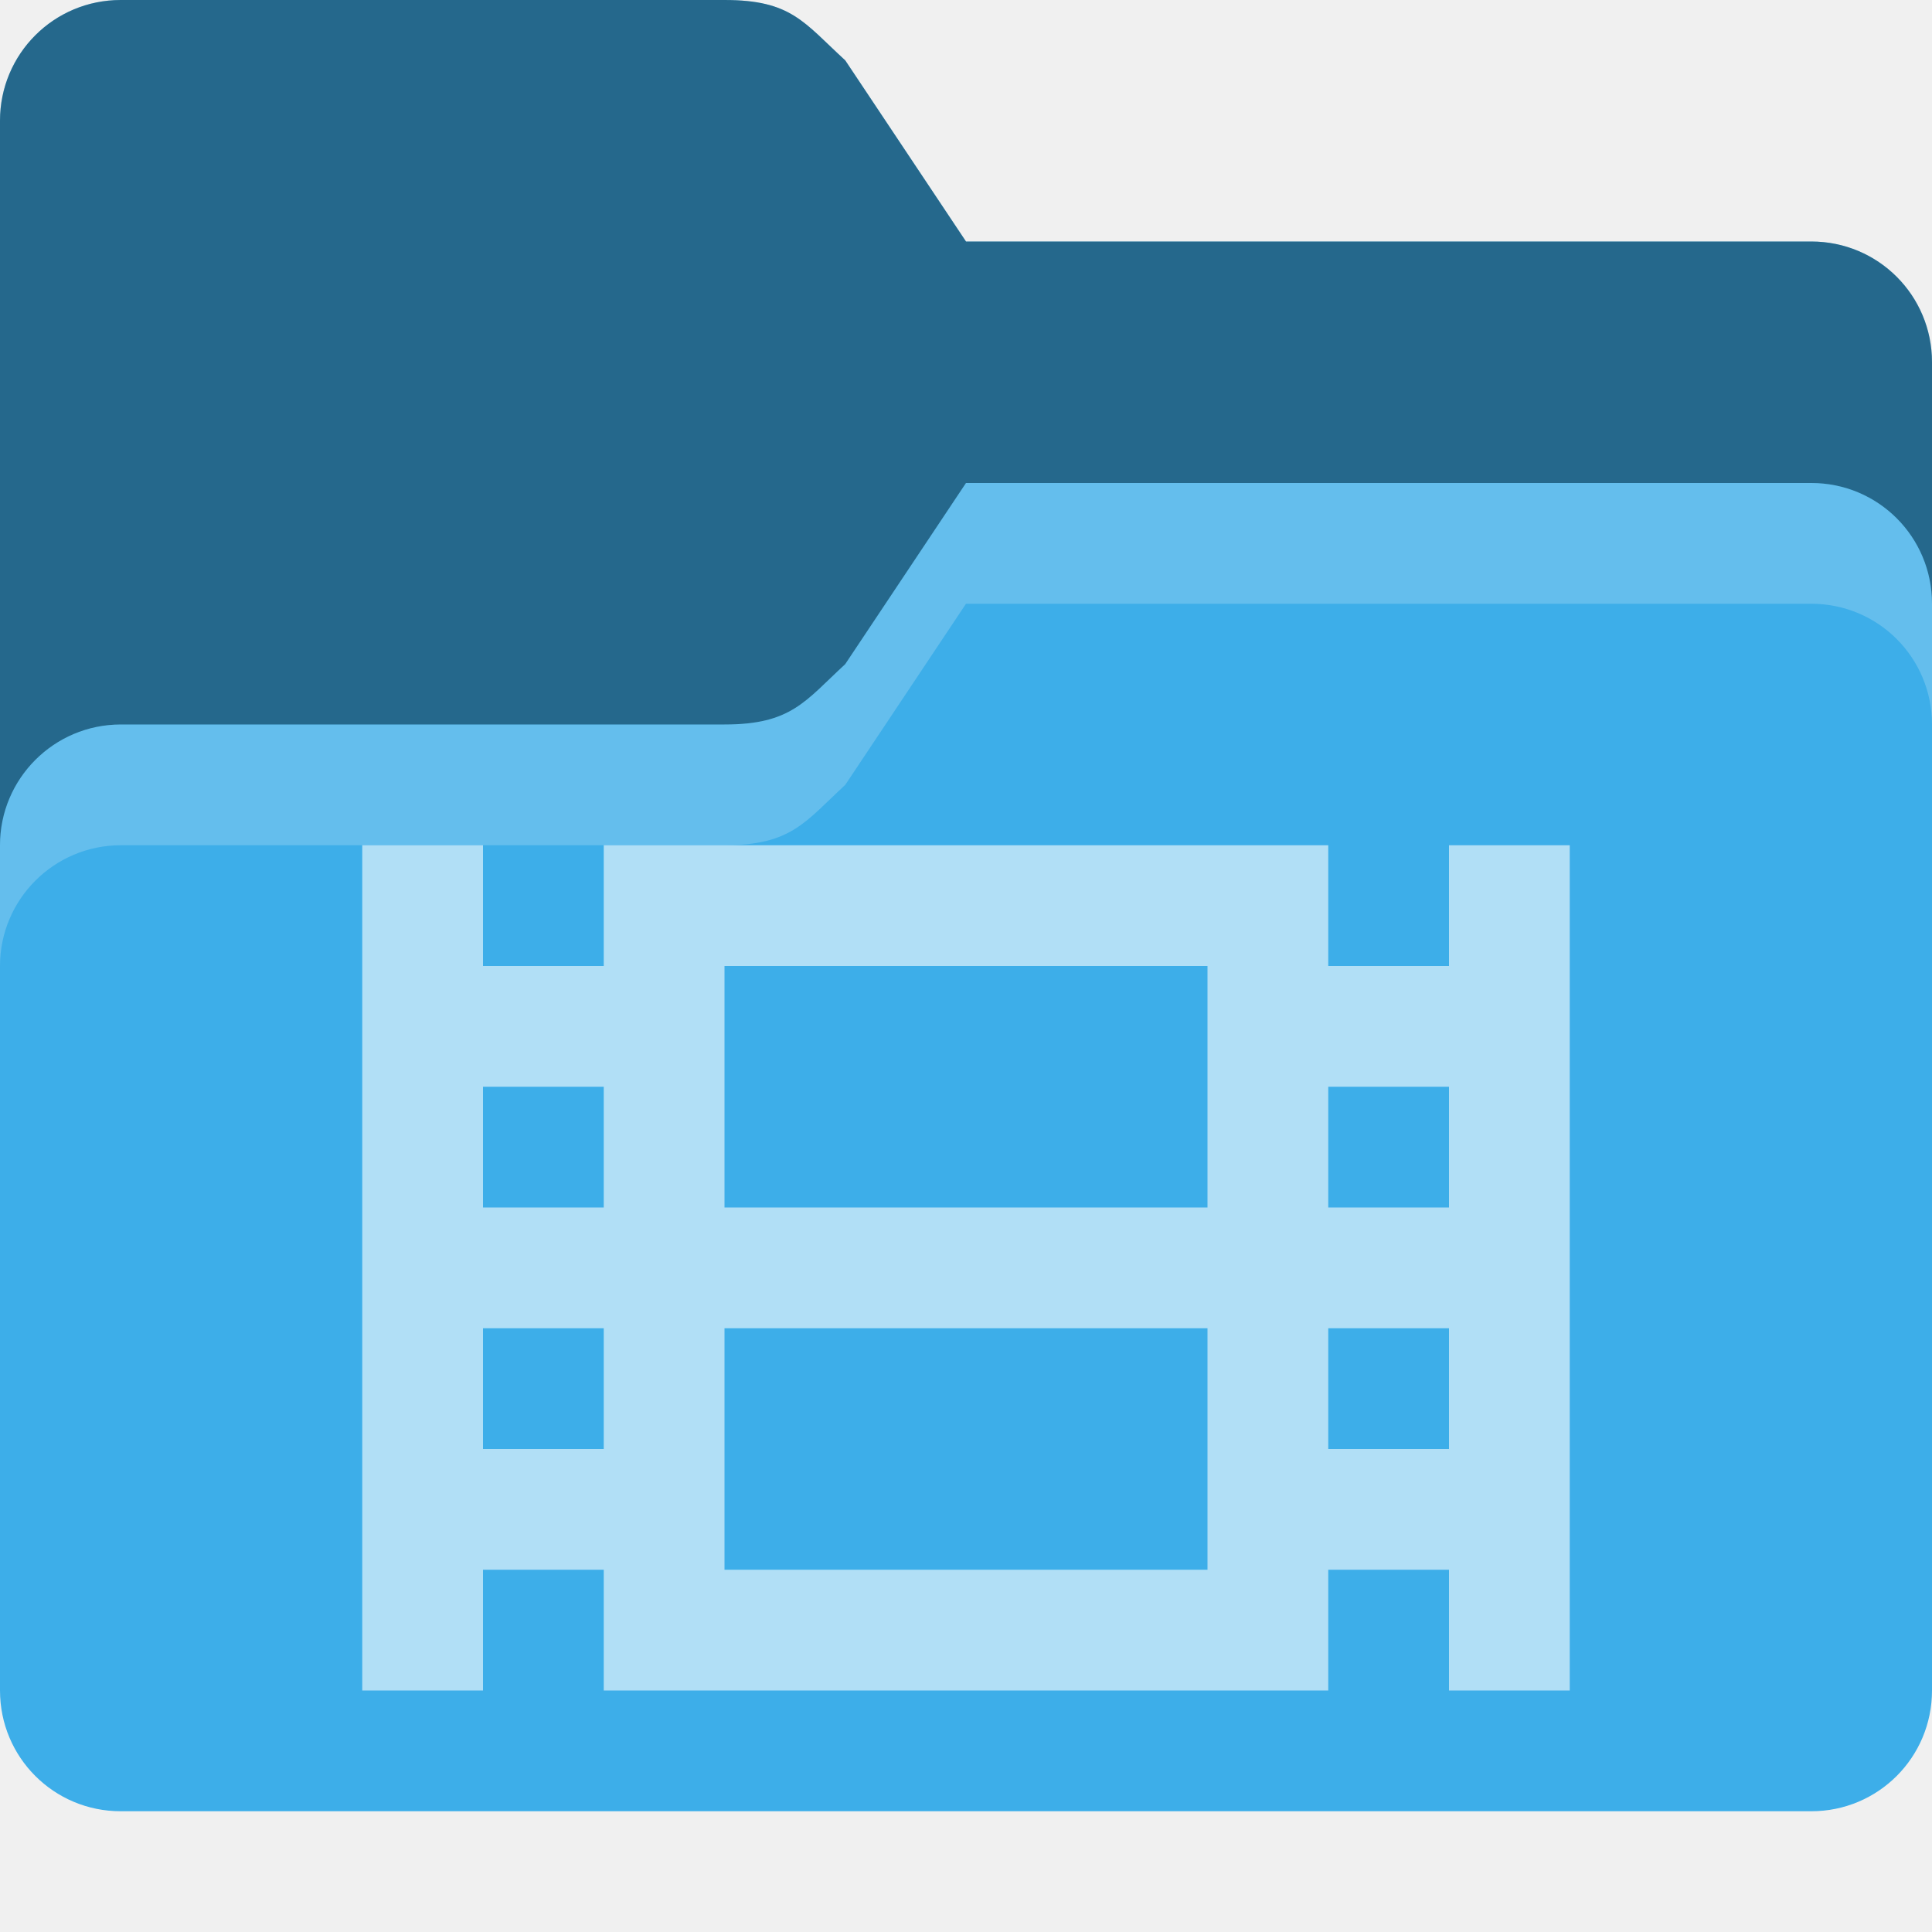
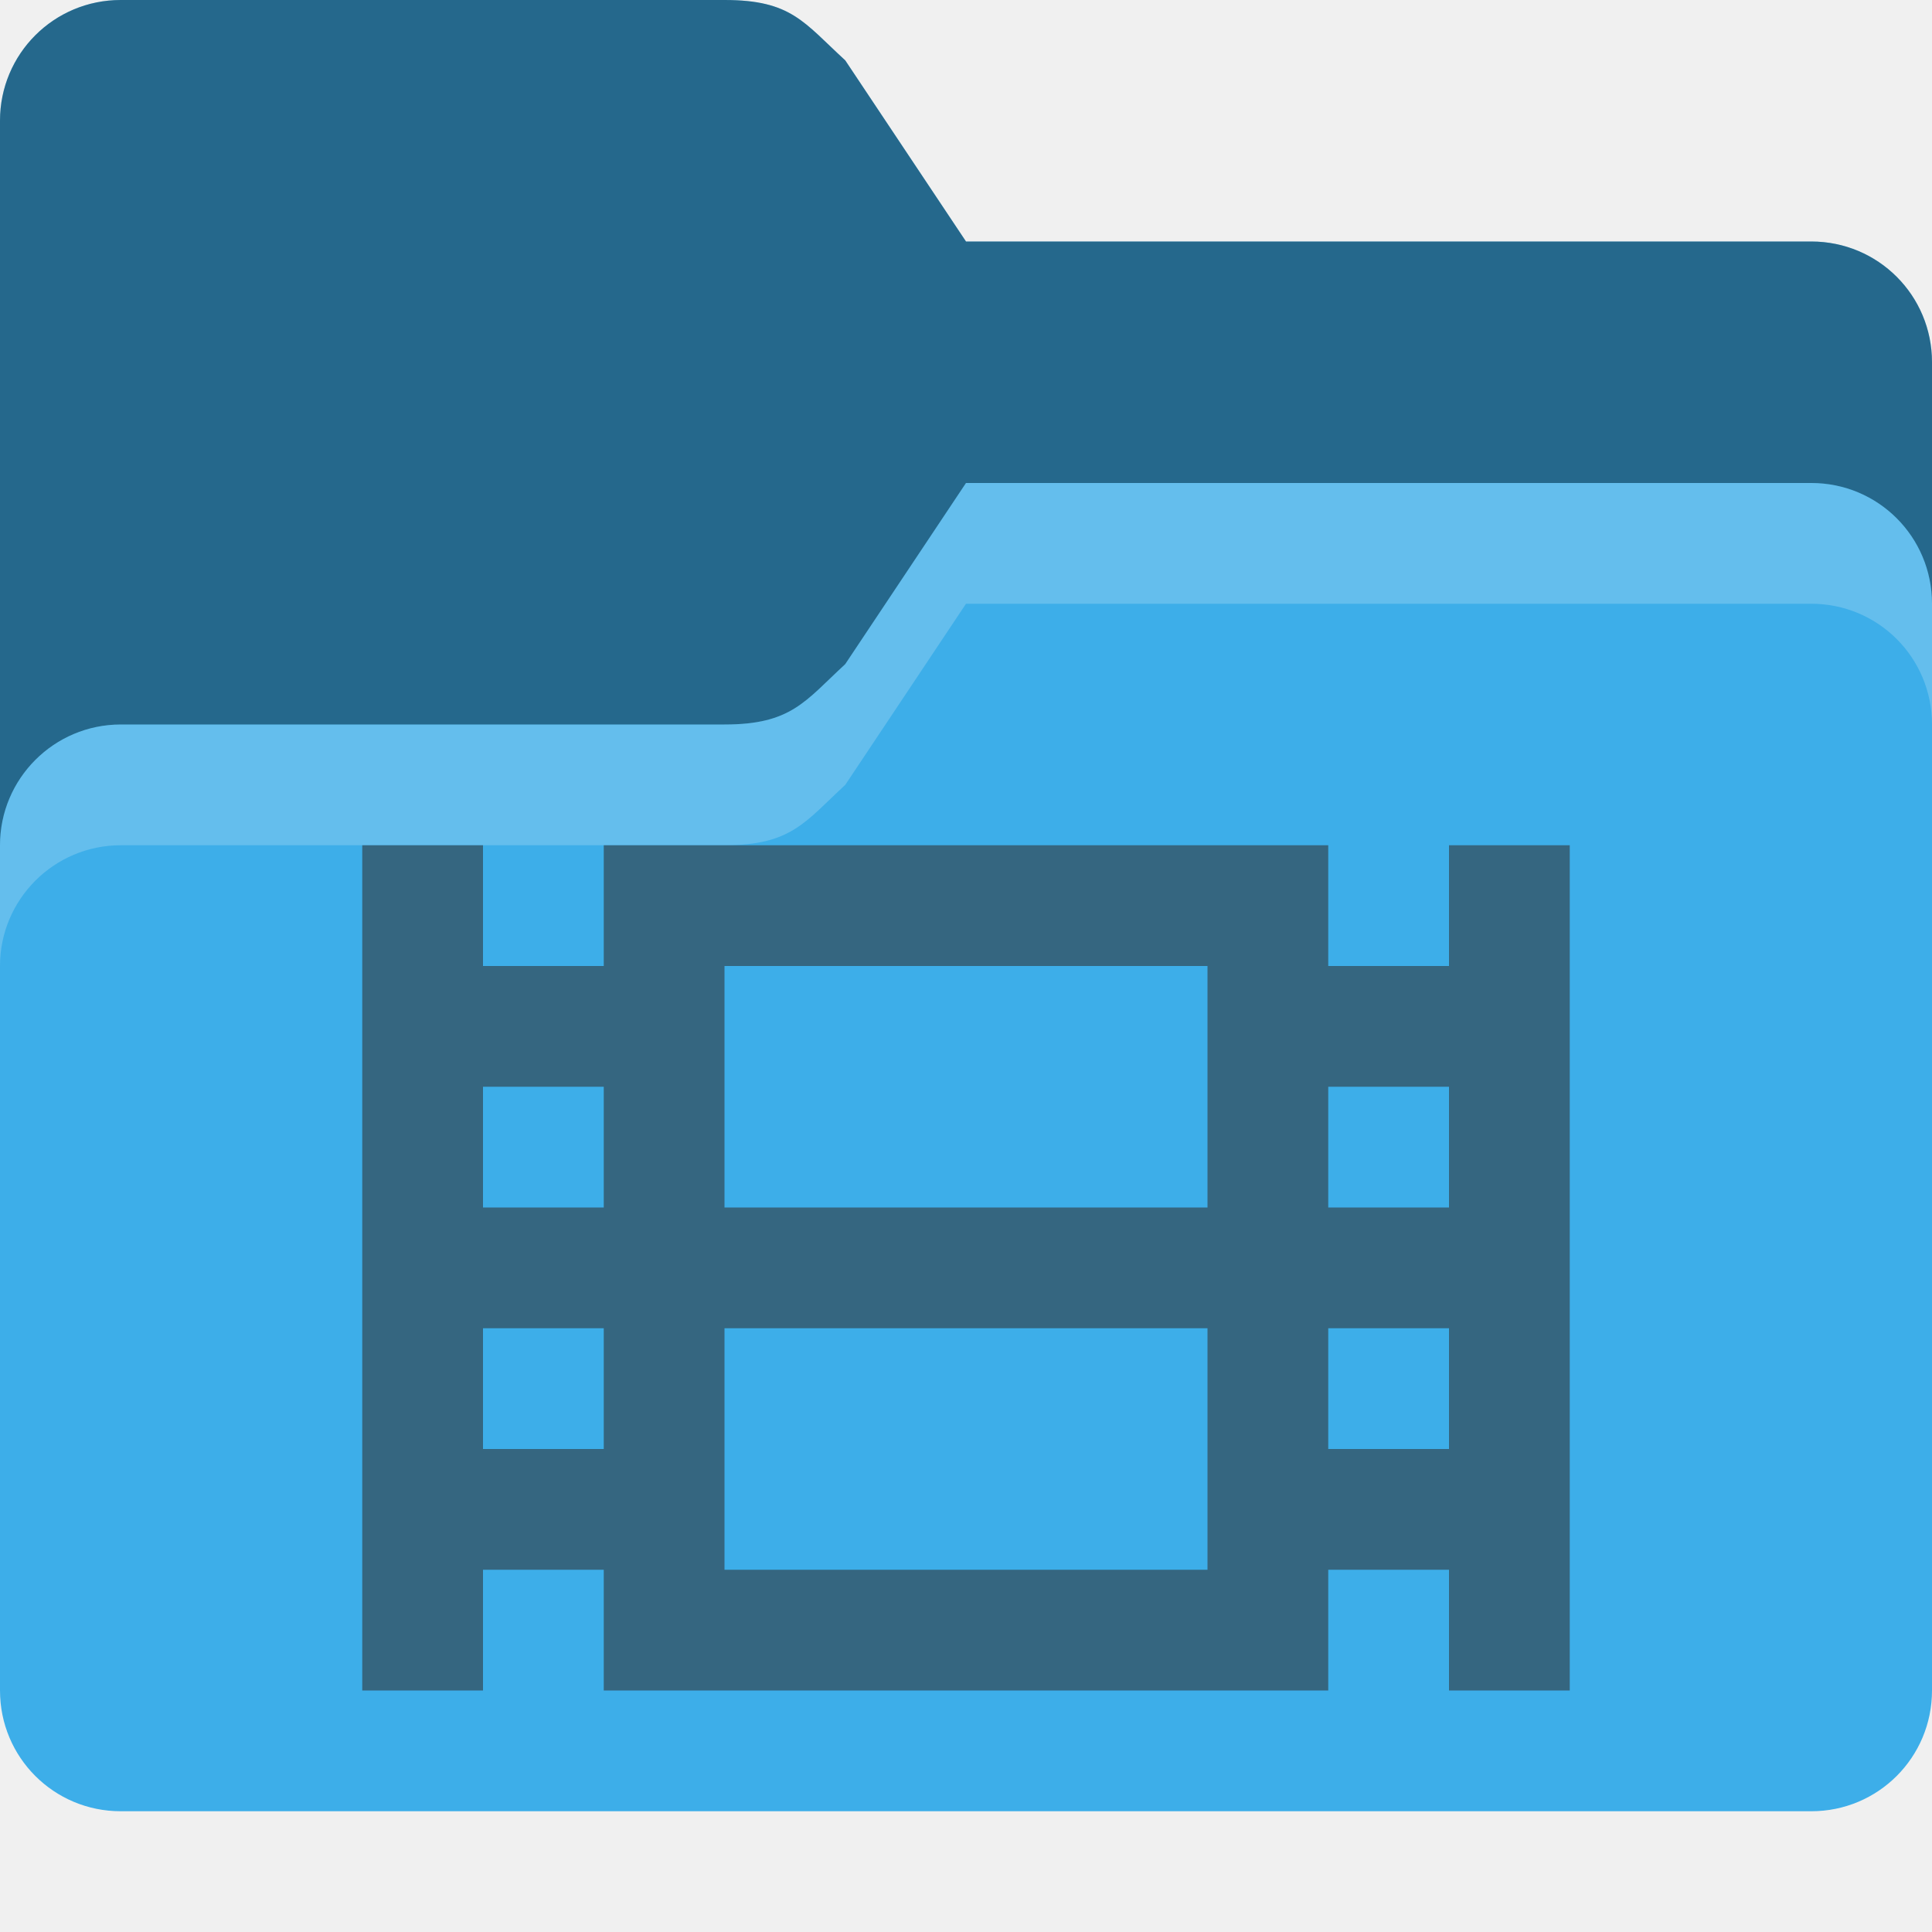
<svg xmlns="http://www.w3.org/2000/svg" width="16" height="16" viewBox="0 0 16 16" version="1.1" id="svg5">
  <defs id="defs2">
    <style id="current-color-scheme" type="text/css">
         .ColorScheme-Highlight { color:#3daee9; }
+          .ColorScheme-Text { color:#31363b; }
     </style>
  </defs>
  <path id="rect184" style="fill:currentColor;fill-opacity:1;stroke-width:0.5" d="M 1,0 C 0.446,0 0,0.446 0,1 v 13 c 0,0.554 0.446,1 1,1 h 14 c 0.554,0 1,-0.446 1,-1 V 3 C 16,2.446 15.554,2 15,2 H 8 L 7,0.5 C 6.656,0.185 6.554,0 6,0 Z" class="ColorScheme-Highlight" />
  <path d="M 1,0 C 0.446,0 0,0.446 0,1 v 6 c 0,-0.552 0.448,-1 1,-1 h 5 c 0.554,0 0.667,-0.193 1,-0.5 L 8,4 h 7 c 0.554,0 1,0.446 1,1 V 3 C 16,2.446 15.554,2 15,2 H 8 L 7,0.5 C 6.656,0.185 6.554,0 6,0 Z" style="opacity:0.4;fill:#000000;fill-opacity:1;stroke-width:0.5" id="path1511" />
  <path id="path3081" style="opacity:0.2;fill:#ffffff;stroke-width:0.5" d="M 8,4 7,5.5 C 6.667,5.807 6.554,6 6,6 H 1 C 0.448,6 0,6.448 0,7 V 8 C 0,7.448 0.448,7 1,7 H 6 C 6.554,7 6.667,6.807 7,6.5 L 8,5 h 7 c 0.554,0 1,0.446 1,1 V 5 C 16,4.446 15.554,4 15,4 Z" />
-   <path id="path3521" style="display:inline;opacity:0.6;fill:#ffffff;stroke:none;stroke-width:1;stroke-linejoin:round;stroke-miterlimit:4;stroke-dasharray:none;enable-background:new" d="m 3,7 v 7 h 1 v -1 h 1 v 1 h 5 1 v -1 h 1 v 1 h 1 V 7 H 12 V 8 H 11 V 7 H 10 5 V 8 H 4 V 7 Z m 3,1 h 4 v 2 H 6 Z M 4,9 h 1 v 1 H 4 Z m 7,0 h 1 v 1 h -1 z m -7,2 h 1 v 1 H 4 Z m 2,0 h 4 v 2 H 6 Z m 5,0 h 1 v 1 h -1 z" />
+   <path id="path3521" style="display:inline;opacity:0.6;fill:currentColor;stroke:none;stroke-width:1;stroke-linejoin:round;stroke-miterlimit:4;stroke-dasharray:none;enable-background:new" class="ColorScheme-Text" d="m 3,7 v 7 h 1 v -1 h 1 v 1 h 5 1 v -1 h 1 v 1 h 1 V 7 H 12 V 8 H 11 V 7 H 10 5 V 8 H 4 V 7 Z m 3,1 h 4 v 2 H 6 Z M 4,9 h 1 v 1 H 4 Z m 7,0 h 1 v 1 h -1 z m -7,2 h 1 v 1 H 4 Z m 2,0 h 4 v 2 H 6 Z m 5,0 h 1 v 1 h -1 z" />
</svg>
